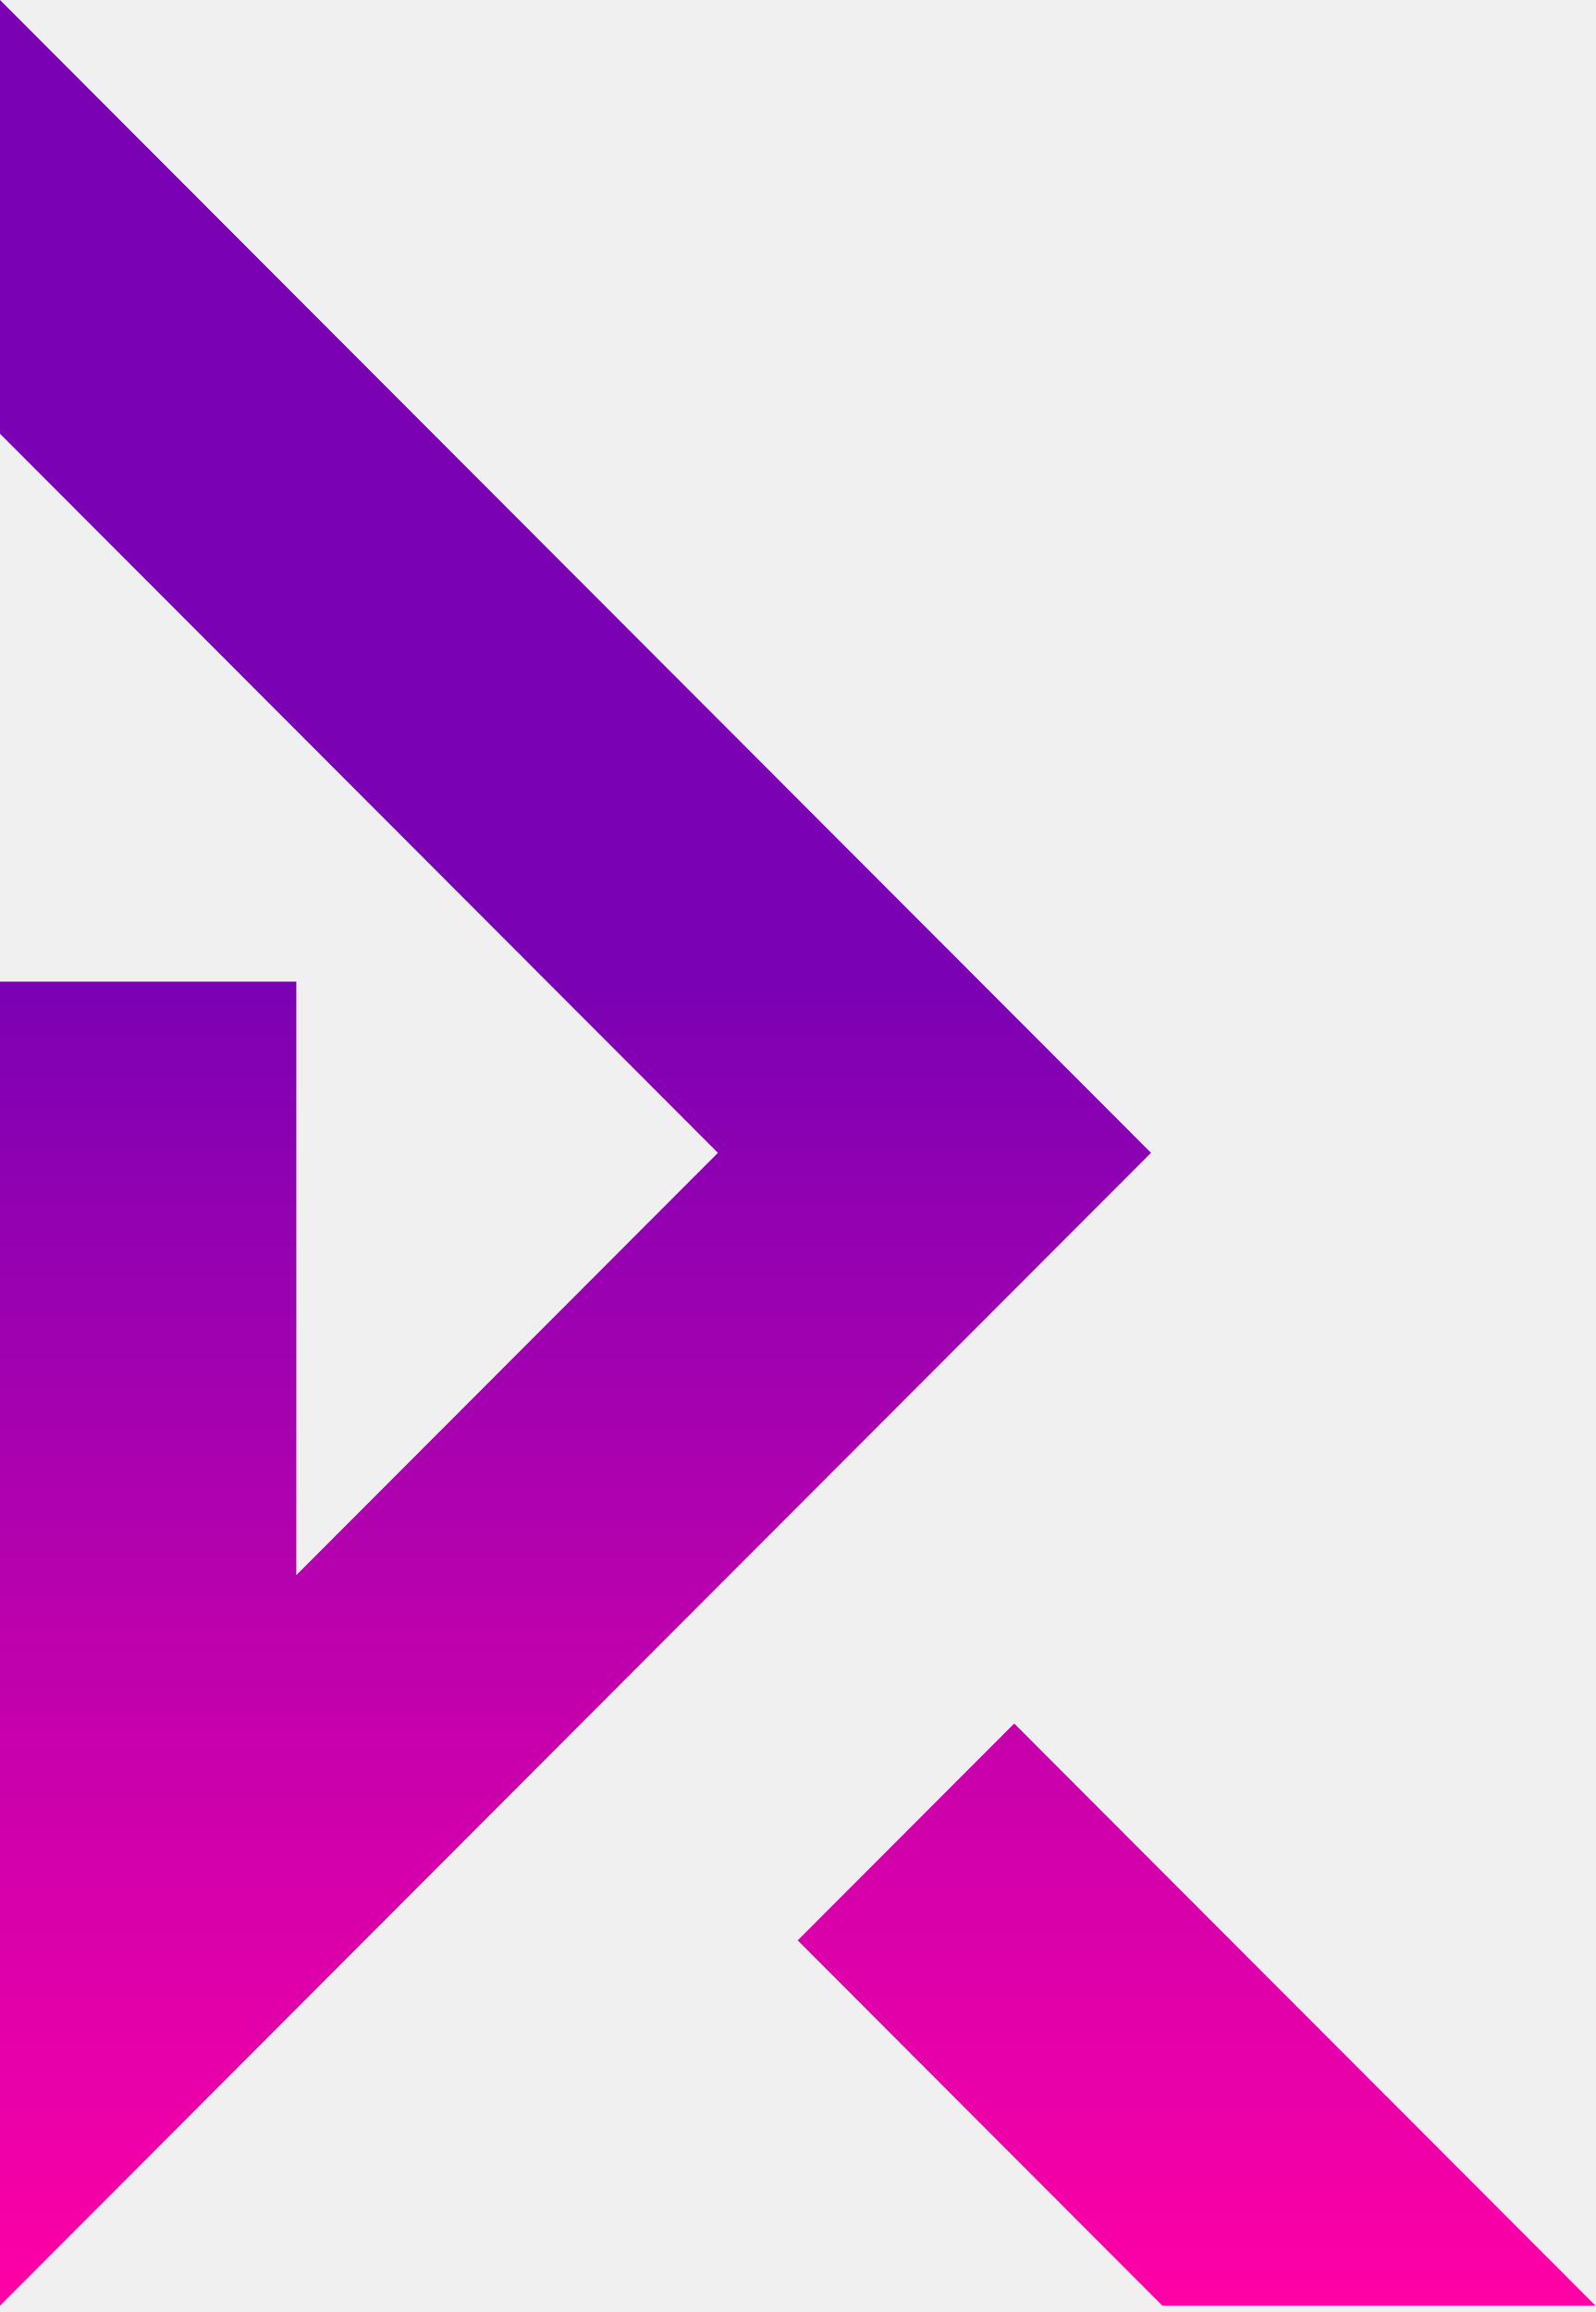
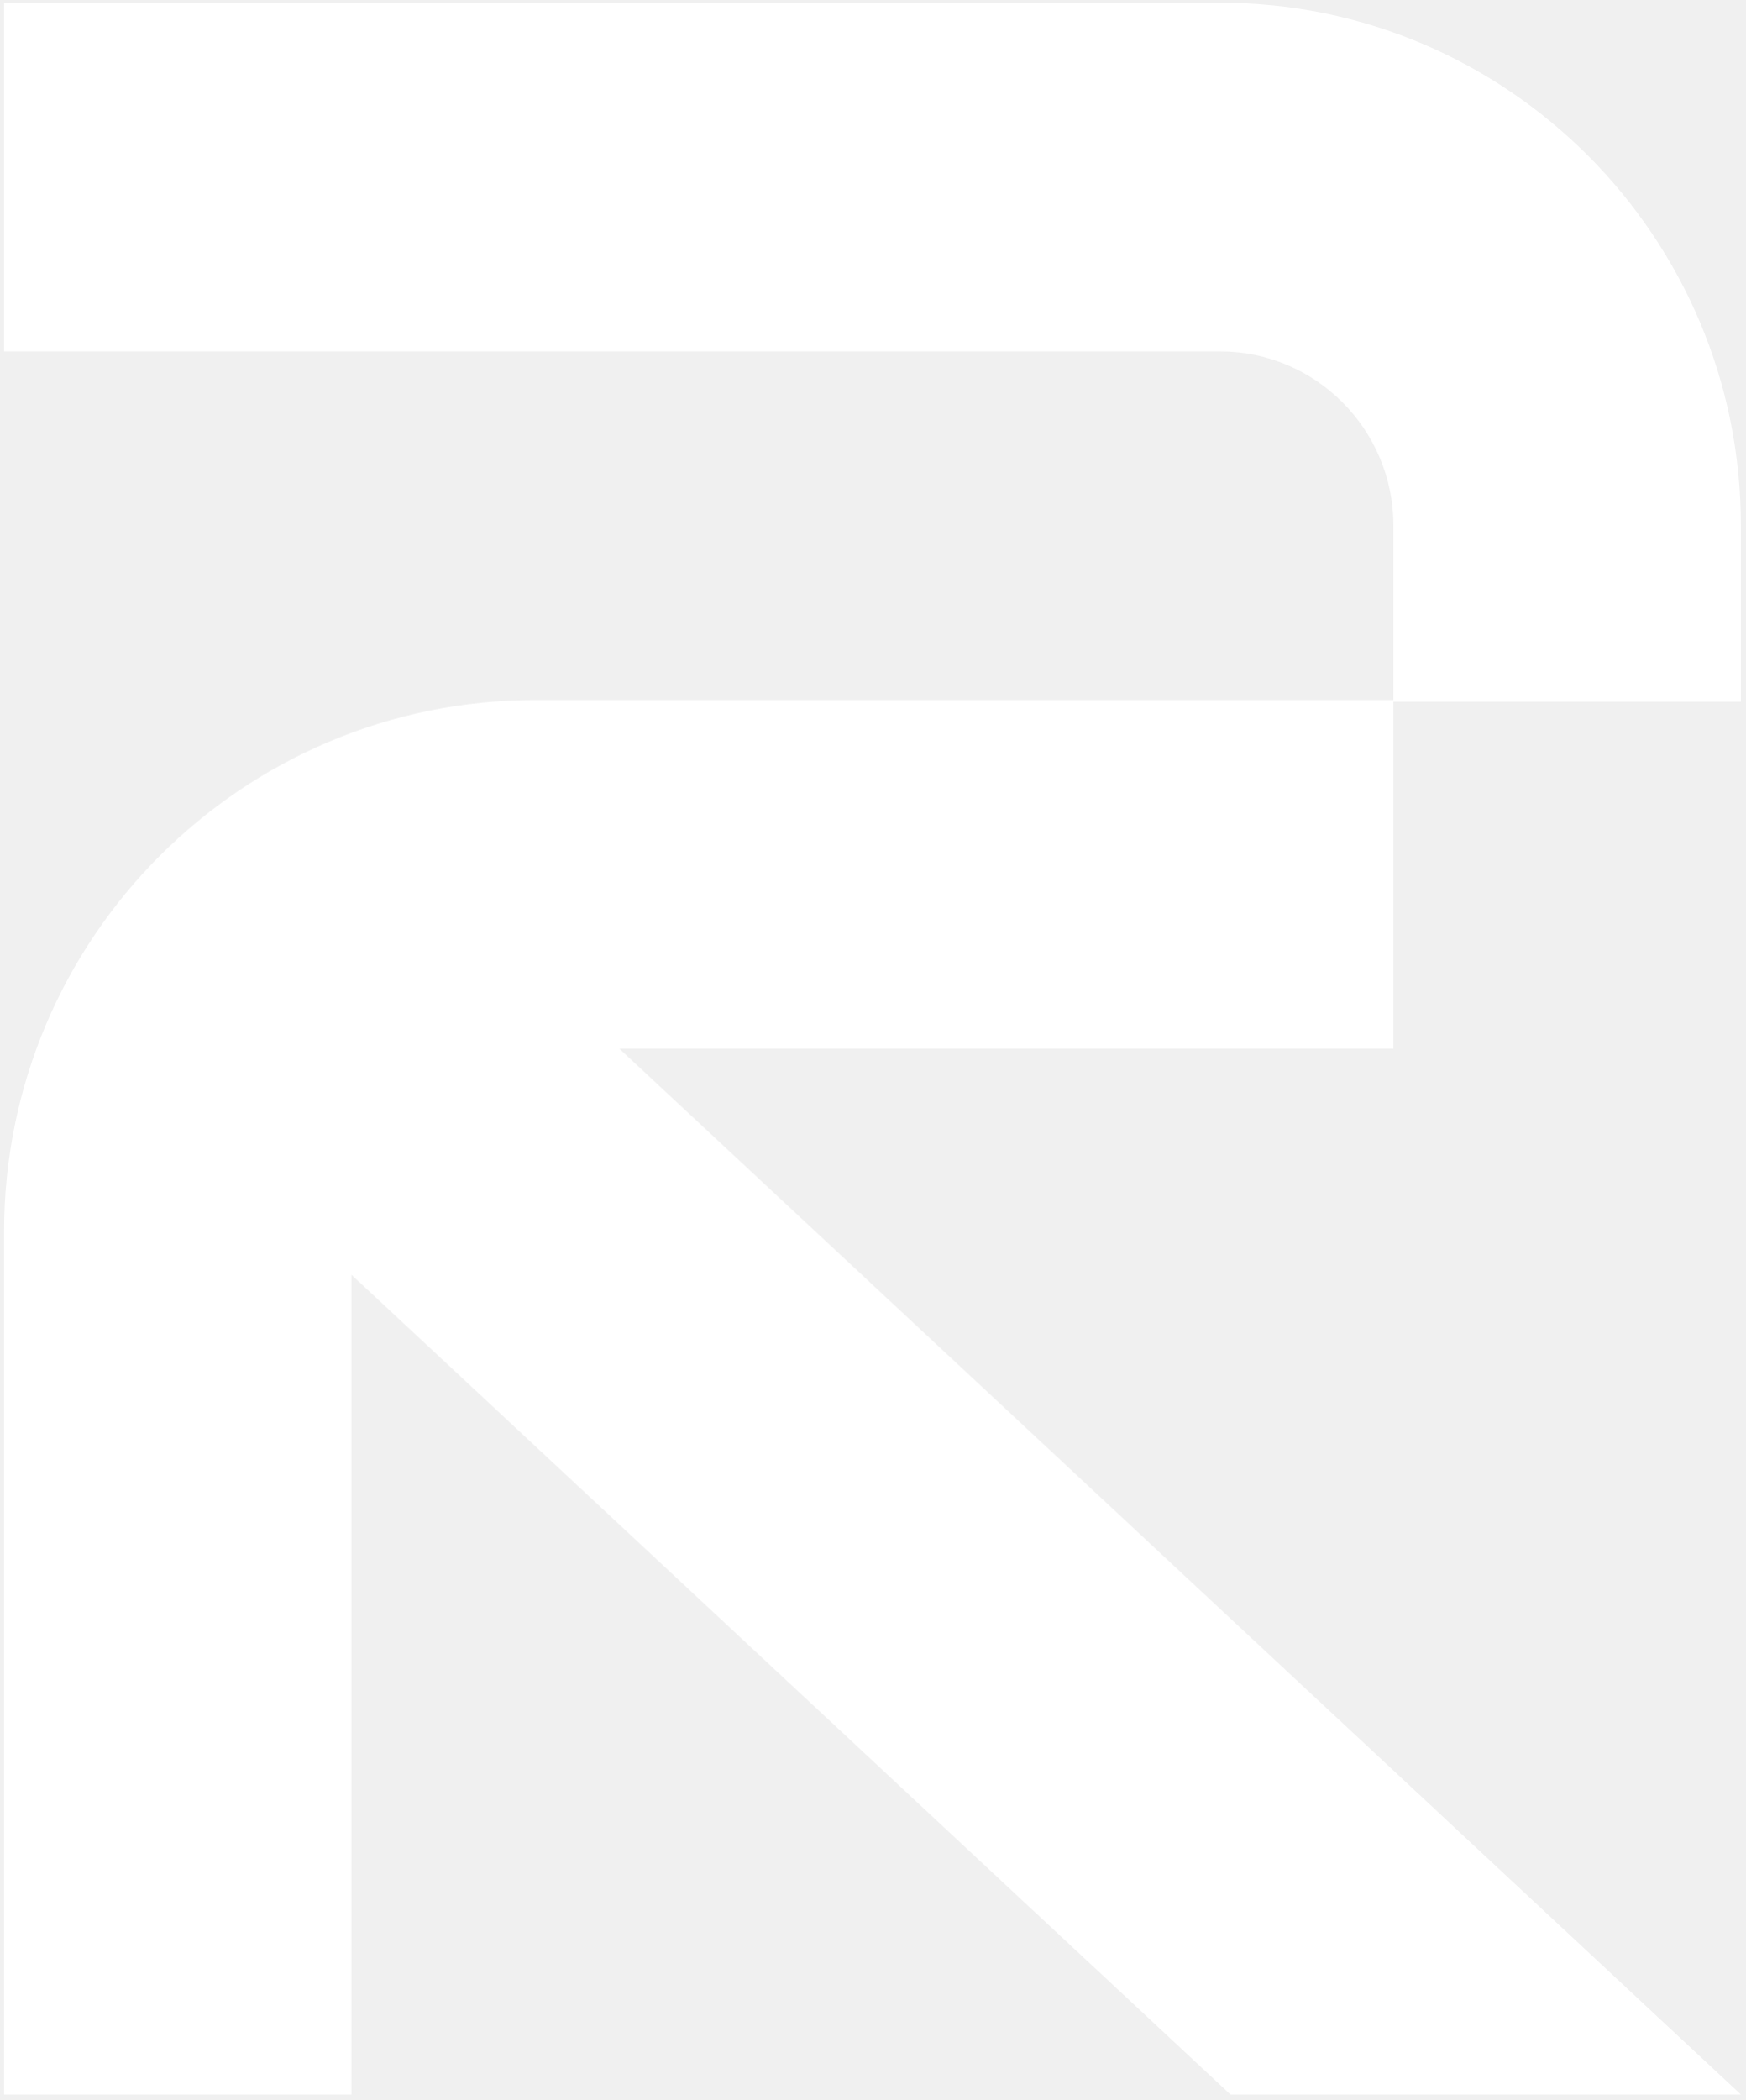
- <svg xmlns="http://www.w3.org/2000/svg" width="49" height="71" viewBox="0 0 49 71" fill="none">
-   <path fill-rule="evenodd" clip-rule="evenodd" d="M1.14441e-05 0L28.7 28.743L28.7 28.742L35.35 35.402V35.403L28.7 42.062L9.1 61.691L1.14441e-05 70.805L0 30.145H9.1L9.1 48.372L22.05 35.403L1.20256e-05 13.32L1.14441e-05 0ZM35.7 70.805H49L31.15 52.928L24.5 59.588L35.7 70.805Z" fill="url(#paint0_linear_2073_846)" />
-   <defs>
-     <linearGradient id="paint0_linear_2073_846" x1="4.55" y1="70.805" x2="4.55" y2="30.145" gradientUnits="userSpaceOnUse">
-       <stop stop-color="#FF00A6" />
-       <stop offset="1" stop-color="#7B01B4" />
-     </linearGradient>
-   </defs>
+ <svg xmlns="http://www.w3.org/2000/svg" width="252" height="303" viewBox="0 0 252 303" fill="none">
+   <path d="M176.12 0.391H0.589V50.715H176.12C189.968 50.715 201.196 61.983 201.196 75.878V101.041H77.356C34.958 101.041 0.589 135.41 0.589 177.808V302.34H50.741V184.002L177.663 302.334H251.36L89.42 151.366H201.196V101.286H251.36V75.878C251.36 34.188 217.664 0.391 176.12 0.391Z" fill="white" style="fill:white;fill-opacity:1;" />
</svg>
